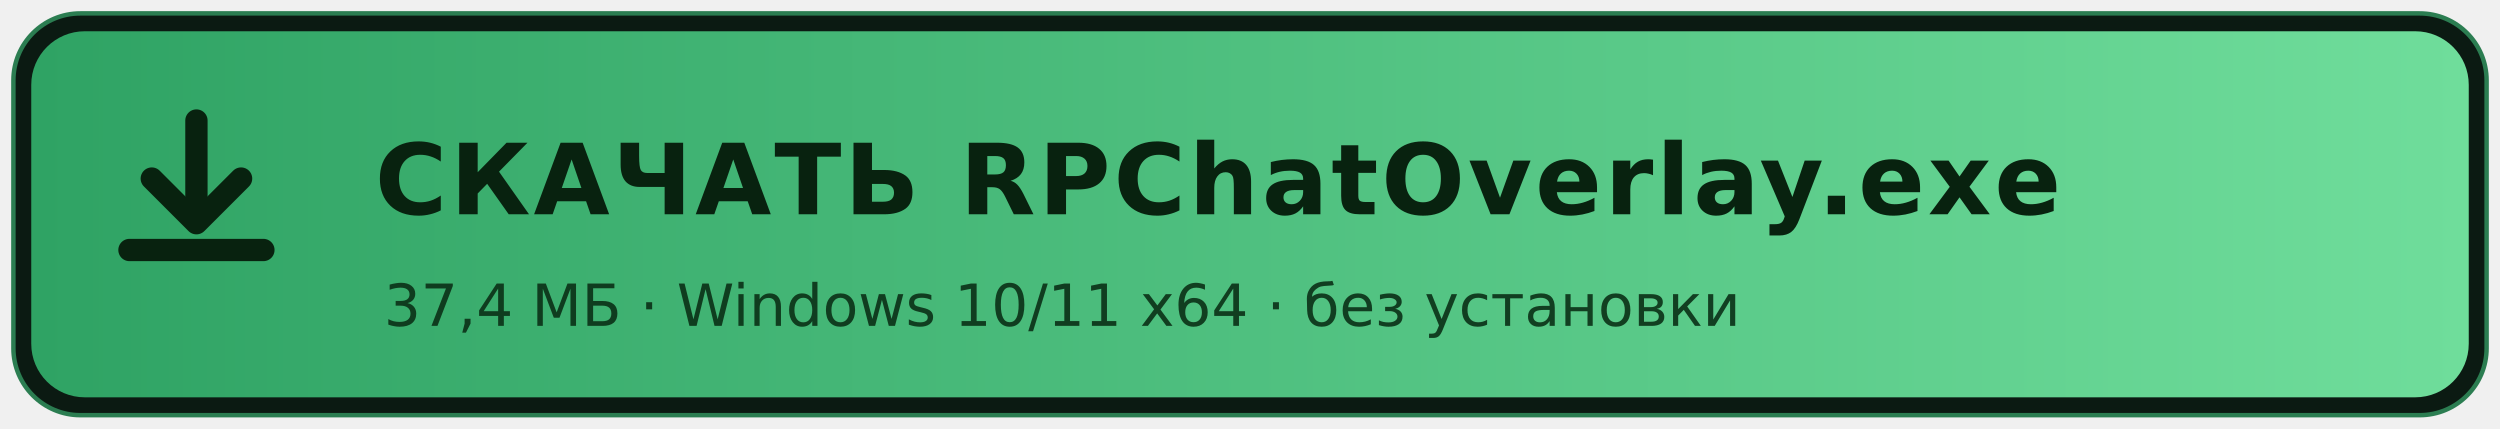
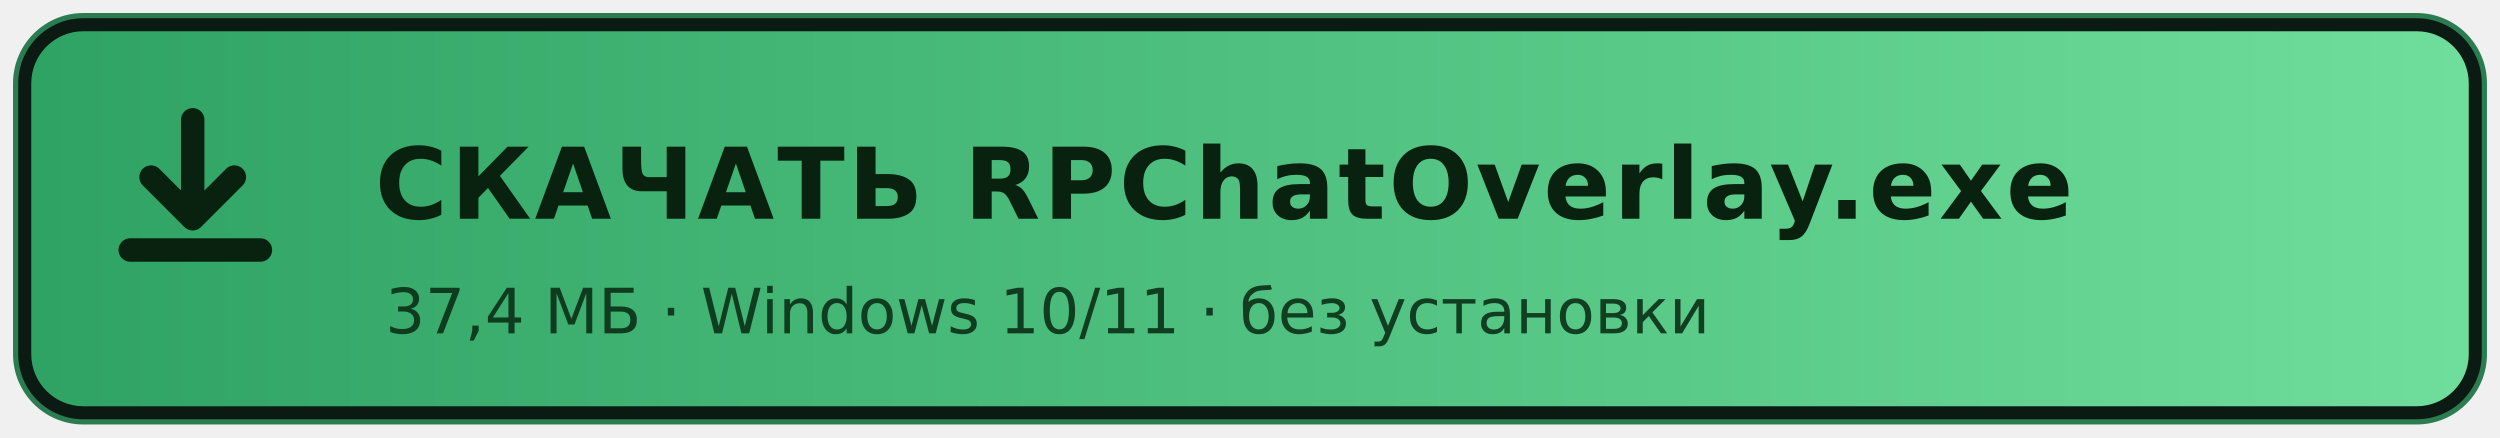
- <svg xmlns="http://www.w3.org/2000/svg" width="560" height="96" viewBox="0 0 560 96" font-family="DejaVu Sans, Segoe UI, Roboto, Arial, sans-serif">
+ <svg xmlns="http://www.w3.org/2000/svg" width="480" height="84" viewBox="0 0 480 84" font-family="DejaVu Sans, Segoe UI, Roboto, Arial, sans-serif">
  <defs>
    <linearGradient id="bg" x1="0" y1="0" x2="1" y2="1">
      <stop offset="0" stop-color="#0e1017" />
      <stop offset="0.55" stop-color="#151824" />
      <stop offset="1" stop-color="#0f1319" />
    </linearGradient>
    <linearGradient id="logo" x1="0" y1="0" x2="1" y2="1">
      <stop offset="0" stop-color="#3d6fd8" />
      <stop offset="1" stop-color="#57c98a" />
    </linearGradient>
    <linearGradient id="green" x1="0" y1="0" x2="1" y2="0">
      <stop offset="0" stop-color="#2fa364" />
      <stop offset="1" stop-color="#6fdd9b" />
    </linearGradient>
    <linearGradient id="bar" x1="0" y1="0" x2="0" y2="1">
      <stop offset="0" stop-color="#3d6fd8" />
      <stop offset="1" stop-color="#57c98a" />
    </linearGradient>
    <pattern id="grid" width="30" height="30" patternUnits="userSpaceOnUse">
      <path d="M30 0H0V30" fill="none" stroke="#ffffff" stroke-opacity="0.035" />
    </pattern>
  </defs>
-   <rect x="3" y="3" width="554" height="90" rx="15" fill="#0b1a12" stroke="#2b7d51" />
-   <rect x="7" y="7" width="546" height="82" rx="12" fill="url(#green)" />
-   <g transform="translate(26,26)">
-     <path d="M18 1v20" stroke="#08220f" stroke-width="5" stroke-linecap="round" />
-     <path d="M8 14l10 10 10-10" fill="none" stroke="#08220f" stroke-width="5" stroke-linecap="round" stroke-linejoin="round" />
-     <path d="M3 30h30" stroke="#08220f" stroke-width="5" stroke-linecap="round" />
+   <rect x="3" y="3" width="474" height="78" rx="13" fill="#0b1a12" stroke="#2b7d51" />
+   <rect x="6" y="6" width="468" height="72" rx="10" fill="url(#green)" />
+   <g transform="translate(22,22)">
+     <path d="M15 1v17" stroke="#08220f" stroke-width="4.5" stroke-linecap="round" />
+     <path d="M7 12l8 8 8-8" fill="none" stroke="#08220f" stroke-width="4.5" stroke-linecap="round" stroke-linejoin="round" />
+     <path d="M3 26h25" stroke="#08220f" stroke-width="4.5" stroke-linecap="round" />
  </g>
-   <text x="84" y="48" font-size="22" font-weight="bold" fill="#08220f" letter-spacing="0.7">СКАЧАТЬ RPChatOverlay.exe</text>
-   <text x="86" y="73" font-size="13" fill="#0a3016" opacity="0.9">37,4 МБ · Windows 10/11 x64 · без установки</text>
+   <text x="72" y="42" font-size="19" font-weight="bold" fill="#08220f" letter-spacing="0.6">СКАЧАТЬ RPChatOverlay.exe</text>
+   <text x="74" y="64" font-size="12" fill="#0a3016" opacity="0.9">37,4 МБ · Windows 10/11 · без установки</text>
</svg>
